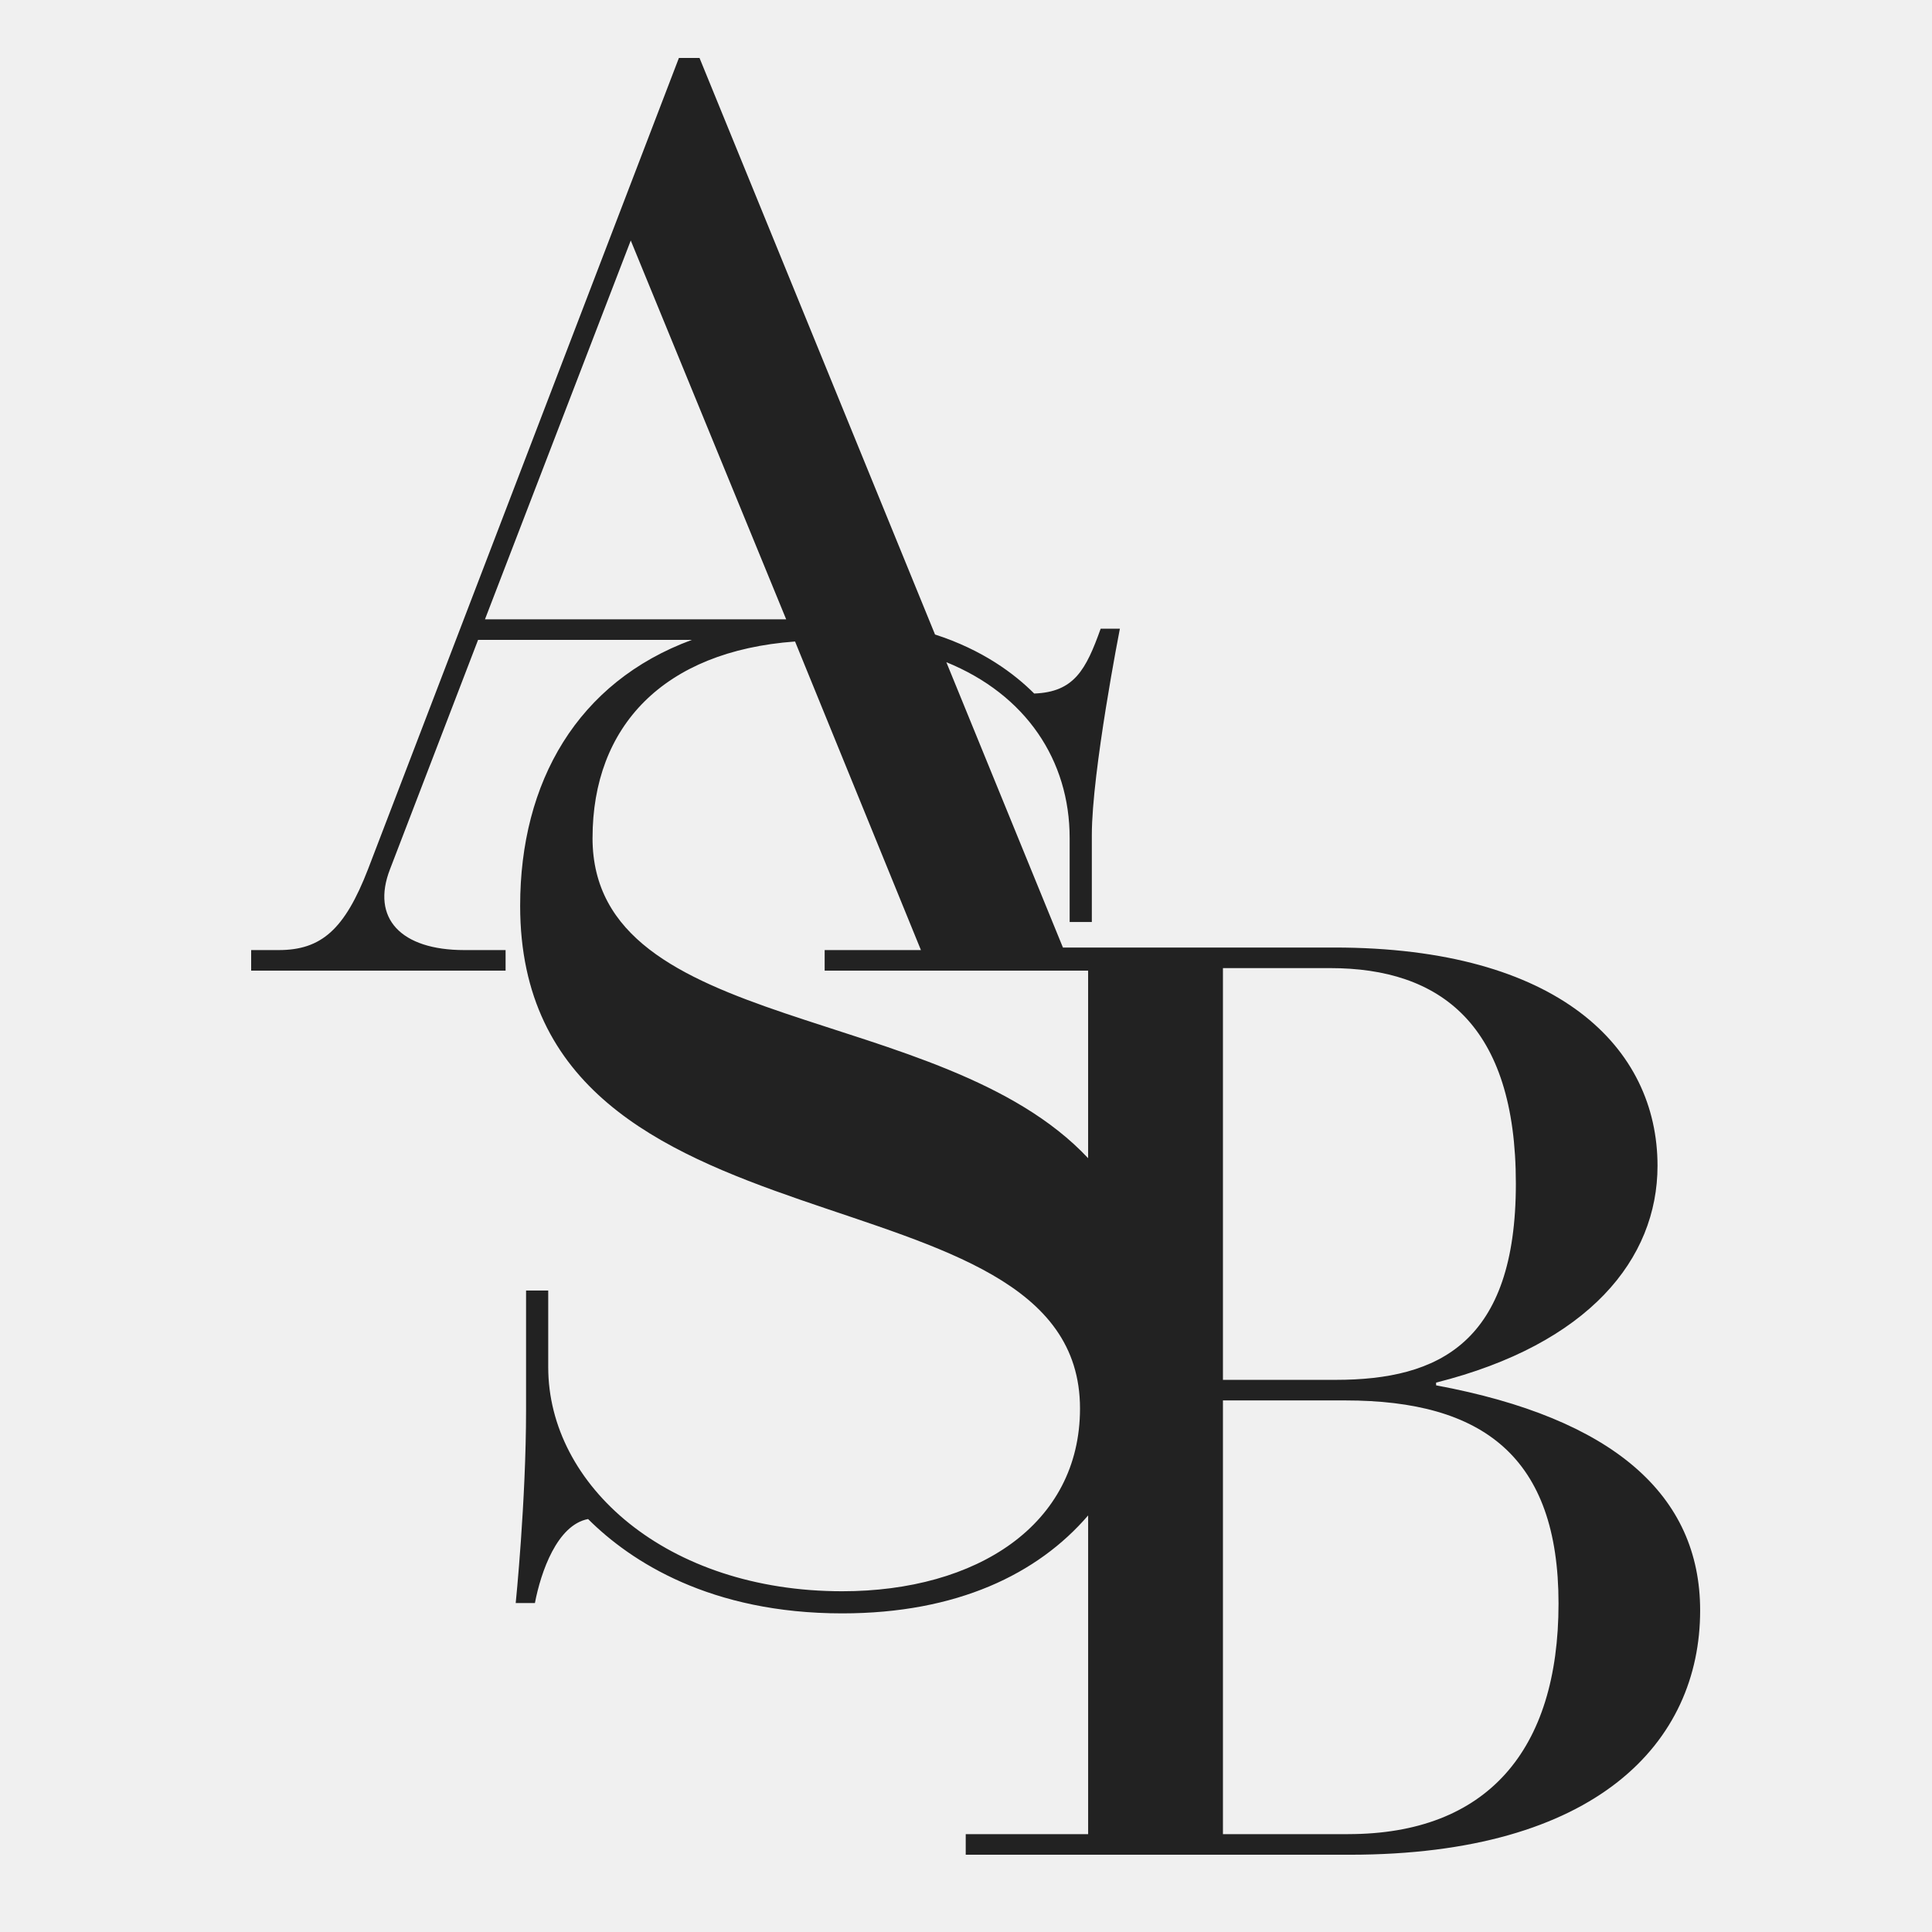
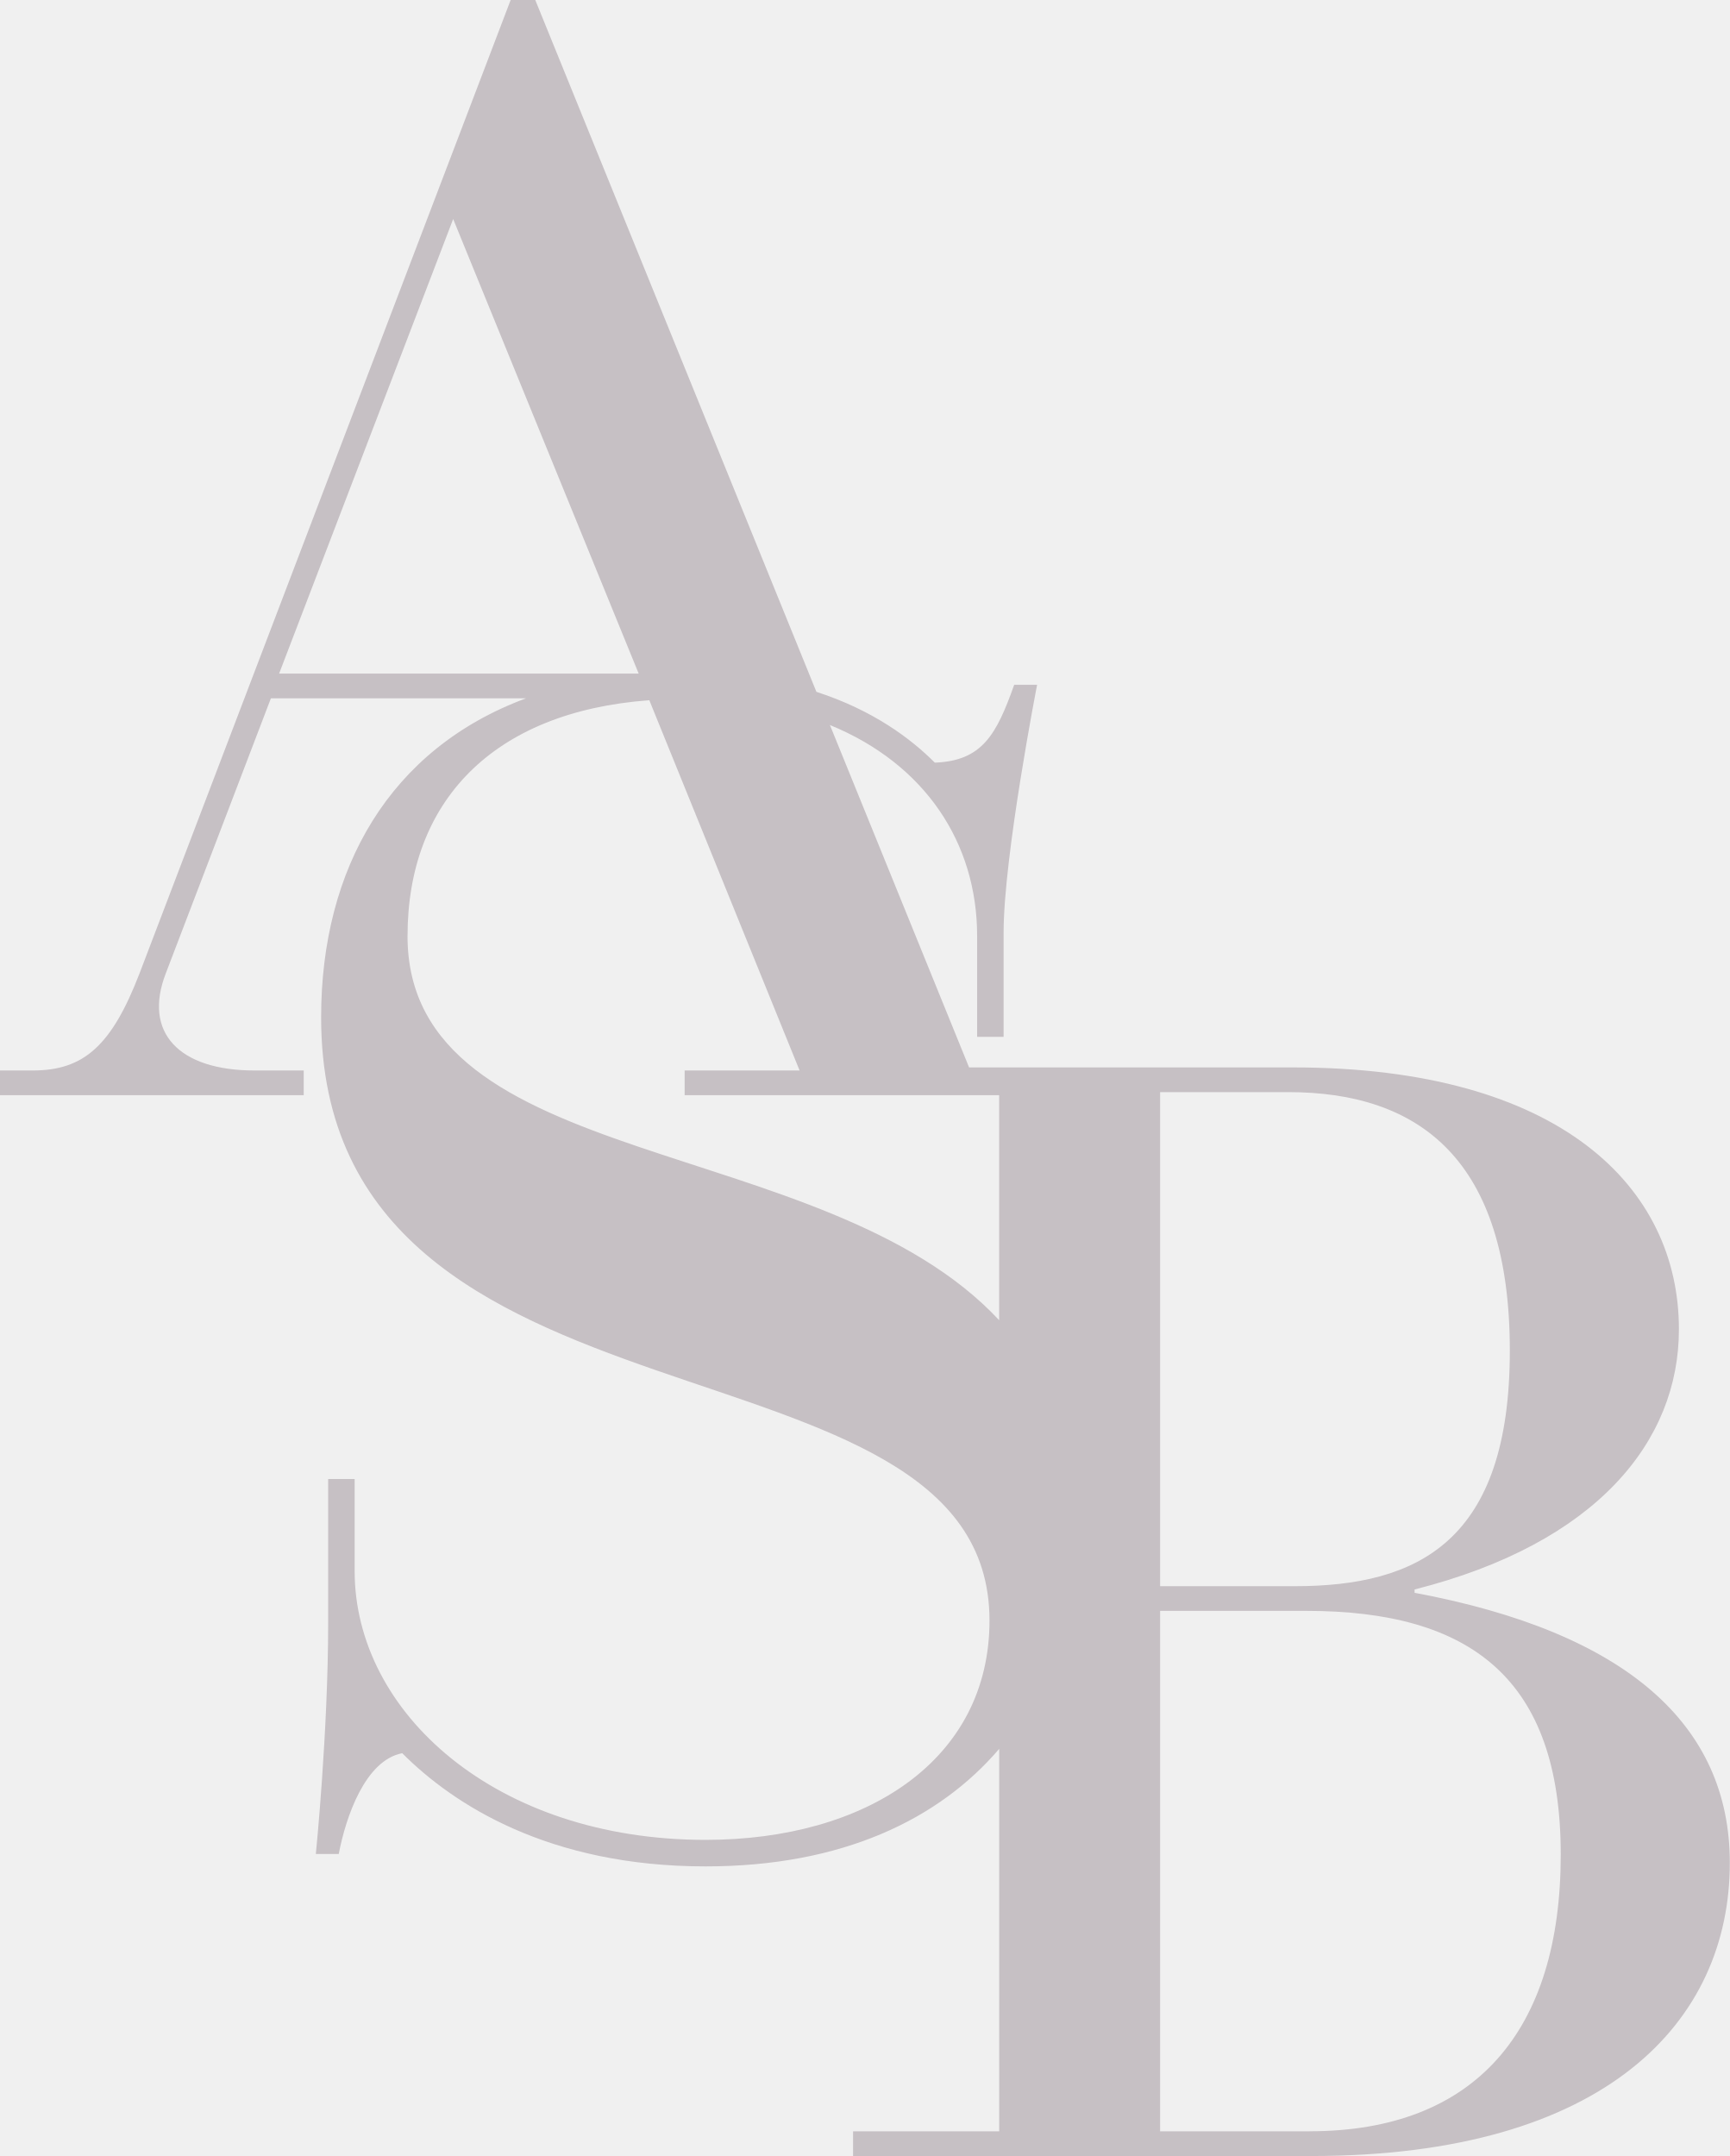
- <svg xmlns="http://www.w3.org/2000/svg" width="100" height="100" viewBox="0 0 100 100" fill="none">
-   <g clip-path="url(#clip0_32_10)">
-     <path d="M74.332 71.705V71.563C82.233 69.574 85.793 65.169 85.793 60.339C85.793 54.229 80.668 49.044 69.064 49.044H55.017L48.982 34.274C53.115 35.957 55.365 39.365 55.365 43.374V47.723H56.513V43.222C56.513 39.941 57.965 32.54 57.965 32.54H56.971C56.207 34.676 55.595 35.821 53.53 35.897C52.499 34.868 50.864 33.639 48.397 32.842L36.207 3H35.14L19.051 44.984C17.841 48.11 16.631 49.176 14.424 49.176H13V50.241H26.169V49.176H24.033C20.759 49.176 19.192 47.542 20.189 44.984L24.745 33.121H35.809C29.895 35.299 26.923 40.468 26.923 46.883C26.923 65.806 55.901 59.854 55.901 72.902C55.901 78.929 50.549 82.363 43.591 82.363C34.493 82.363 28.376 76.87 28.376 70.765V66.797H27.229V72.978C27.229 77.709 26.693 82.974 26.693 82.974H27.687C27.993 81.371 28.835 78.93 30.439 78.625C32.656 80.837 36.785 83.508 43.591 83.508C49.533 83.508 53.717 81.469 56.322 78.438V94.936H49.986V96.001H69.847C82.66 96.001 87.999 90.176 87.999 83.356C87.999 77.389 83.514 73.411 74.331 71.705H74.332ZM63.298 50.109H68.85C74.546 50.109 78.461 53.022 78.461 61.262C78.461 69.501 74.475 71.421 69.136 71.421H63.299V50.109H63.298ZM32.648 12.448L40.692 32.056H25.102L32.648 12.448ZM30.67 43.373C30.67 37.608 34.33 33.703 41.152 33.204L47.667 49.176H42.684V50.241H56.321V59.948C48.708 51.824 30.669 53.607 30.669 43.372L30.67 43.373ZM69.776 94.935H63.299V72.486H69.635C76.753 72.486 80.669 75.399 80.669 82.999C80.669 90.6 76.967 94.934 69.777 94.934L69.776 94.935Z" fill="#222222" />
+ <svg xmlns="http://www.w3.org/2000/svg" width="69" height="86" viewBox="0 0 69 86" fill="none">
+   <g clip-path="url(#clip0_659_2175)">
+     <path d="M56.425 63.534V63.402C63.695 61.563 66.969 57.489 66.969 53.023C66.969 47.373 62.255 42.578 51.579 42.578H38.655L33.104 28.92C36.905 30.477 38.976 33.628 38.976 37.335V41.357H40.032V37.194C40.032 34.16 41.368 27.316 41.368 27.316H40.454C39.75 29.292 39.187 30.35 37.288 30.421C36.339 29.469 34.835 28.333 32.565 27.596L21.351 0H20.369L5.567 38.824C4.454 41.714 3.34 42.7 1.31 42.7H0V43.685H12.115V42.7H10.15C7.138 42.7 5.697 41.189 6.614 38.824L10.806 27.854H20.984C15.544 29.868 12.809 34.647 12.809 40.58C12.809 58.078 39.469 52.575 39.469 64.64C39.469 70.214 34.545 73.39 28.144 73.39C19.773 73.39 14.146 68.31 14.146 62.664V58.996H13.09V64.711C13.09 69.085 12.598 73.954 12.598 73.954H13.512C13.794 72.472 14.568 70.215 16.044 69.933C18.084 71.978 21.883 74.448 28.144 74.448C33.61 74.448 37.459 72.563 39.856 69.76V85.016H34.027V86.001H52.299C64.087 86.001 68.999 80.615 68.999 74.308C68.999 68.79 64.873 65.111 56.424 63.534H56.425ZM46.274 43.563H51.382C56.622 43.563 60.224 46.257 60.224 53.876C60.224 61.496 56.557 63.271 51.645 63.271H46.275V43.563H46.274ZM18.076 8.737L25.476 26.869H11.133L18.076 8.737ZM16.256 37.334C16.256 32.003 19.624 28.392 25.9 27.931L31.894 42.7H27.309V43.685H39.855V52.661C32.852 45.149 16.255 46.798 16.255 37.333L16.256 37.334ZM52.234 85.015H46.275V64.255H52.104C58.653 64.255 62.255 66.949 62.255 73.978C62.255 81.006 58.849 85.014 52.235 85.014L52.234 85.015Z" fill="#C6C0C4" />
  </g>
  <defs>
-     <clipPath id="clip0_32_10">
-       <rect width="75" height="93" fill="white" transform="translate(13 3)" />
+     <clipPath id="clip0_659_2175">
+       <rect width="69" height="86" fill="white" />
    </clipPath>
  </defs>
</svg>
